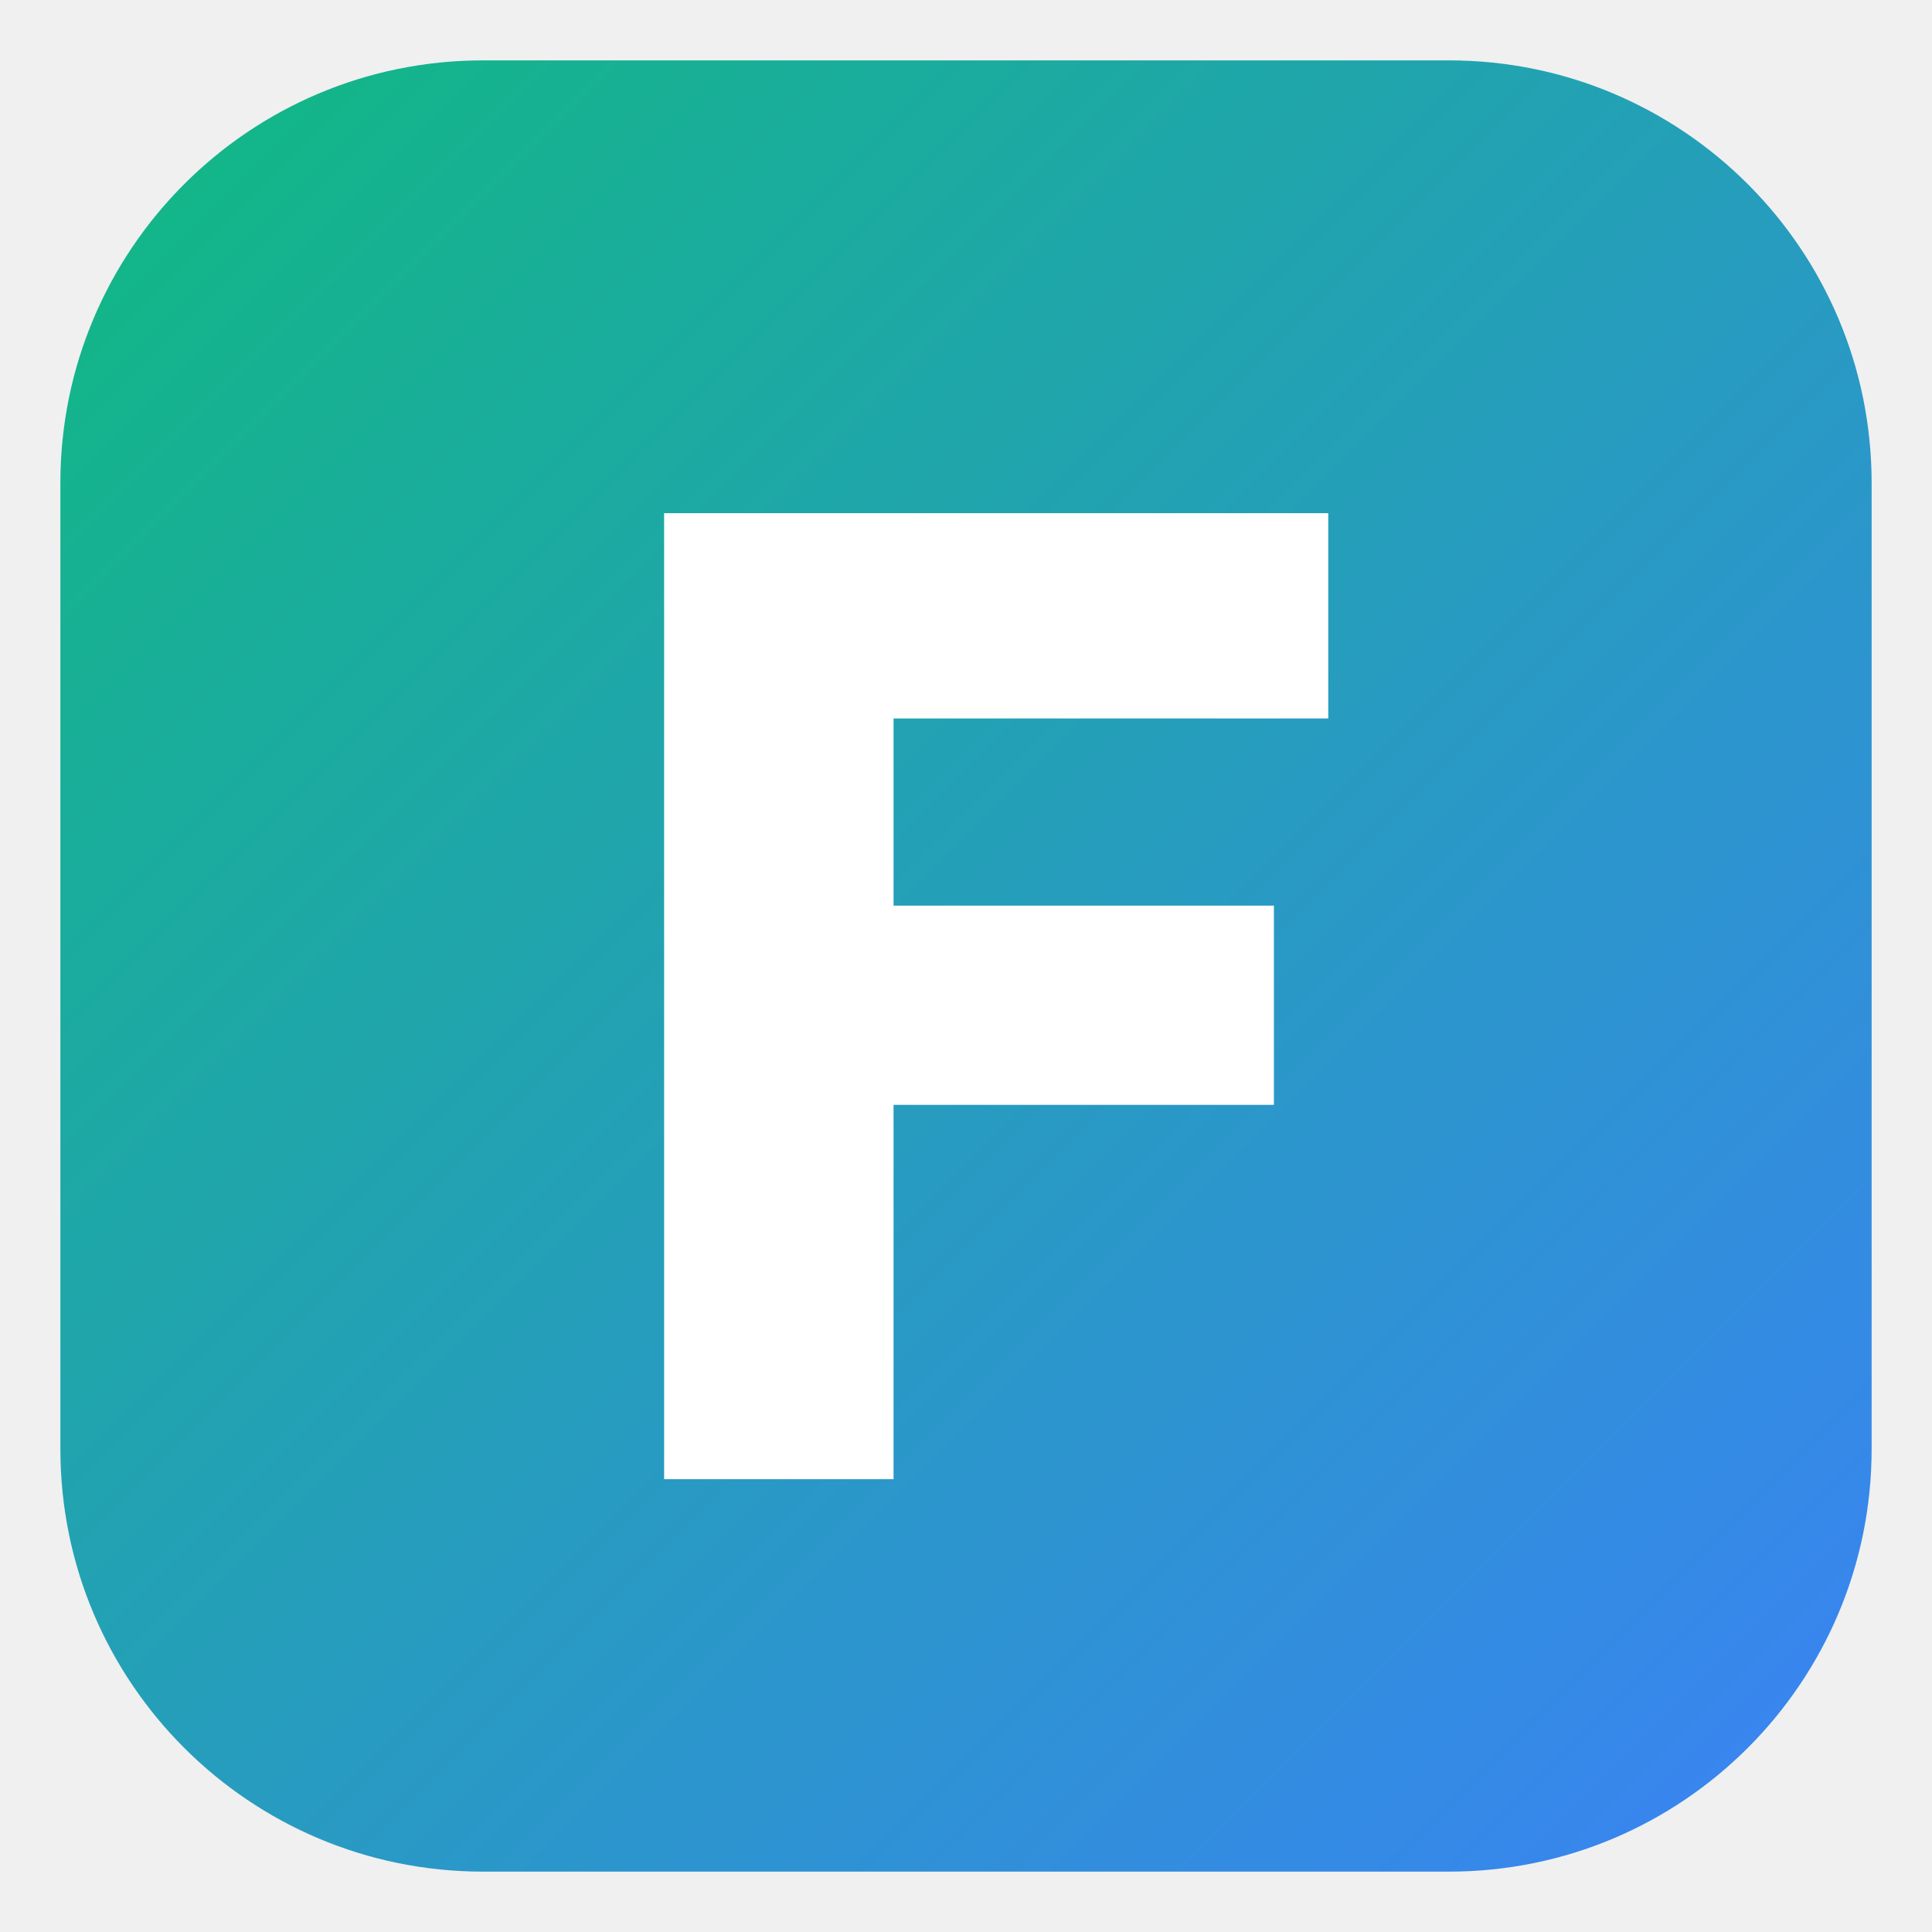
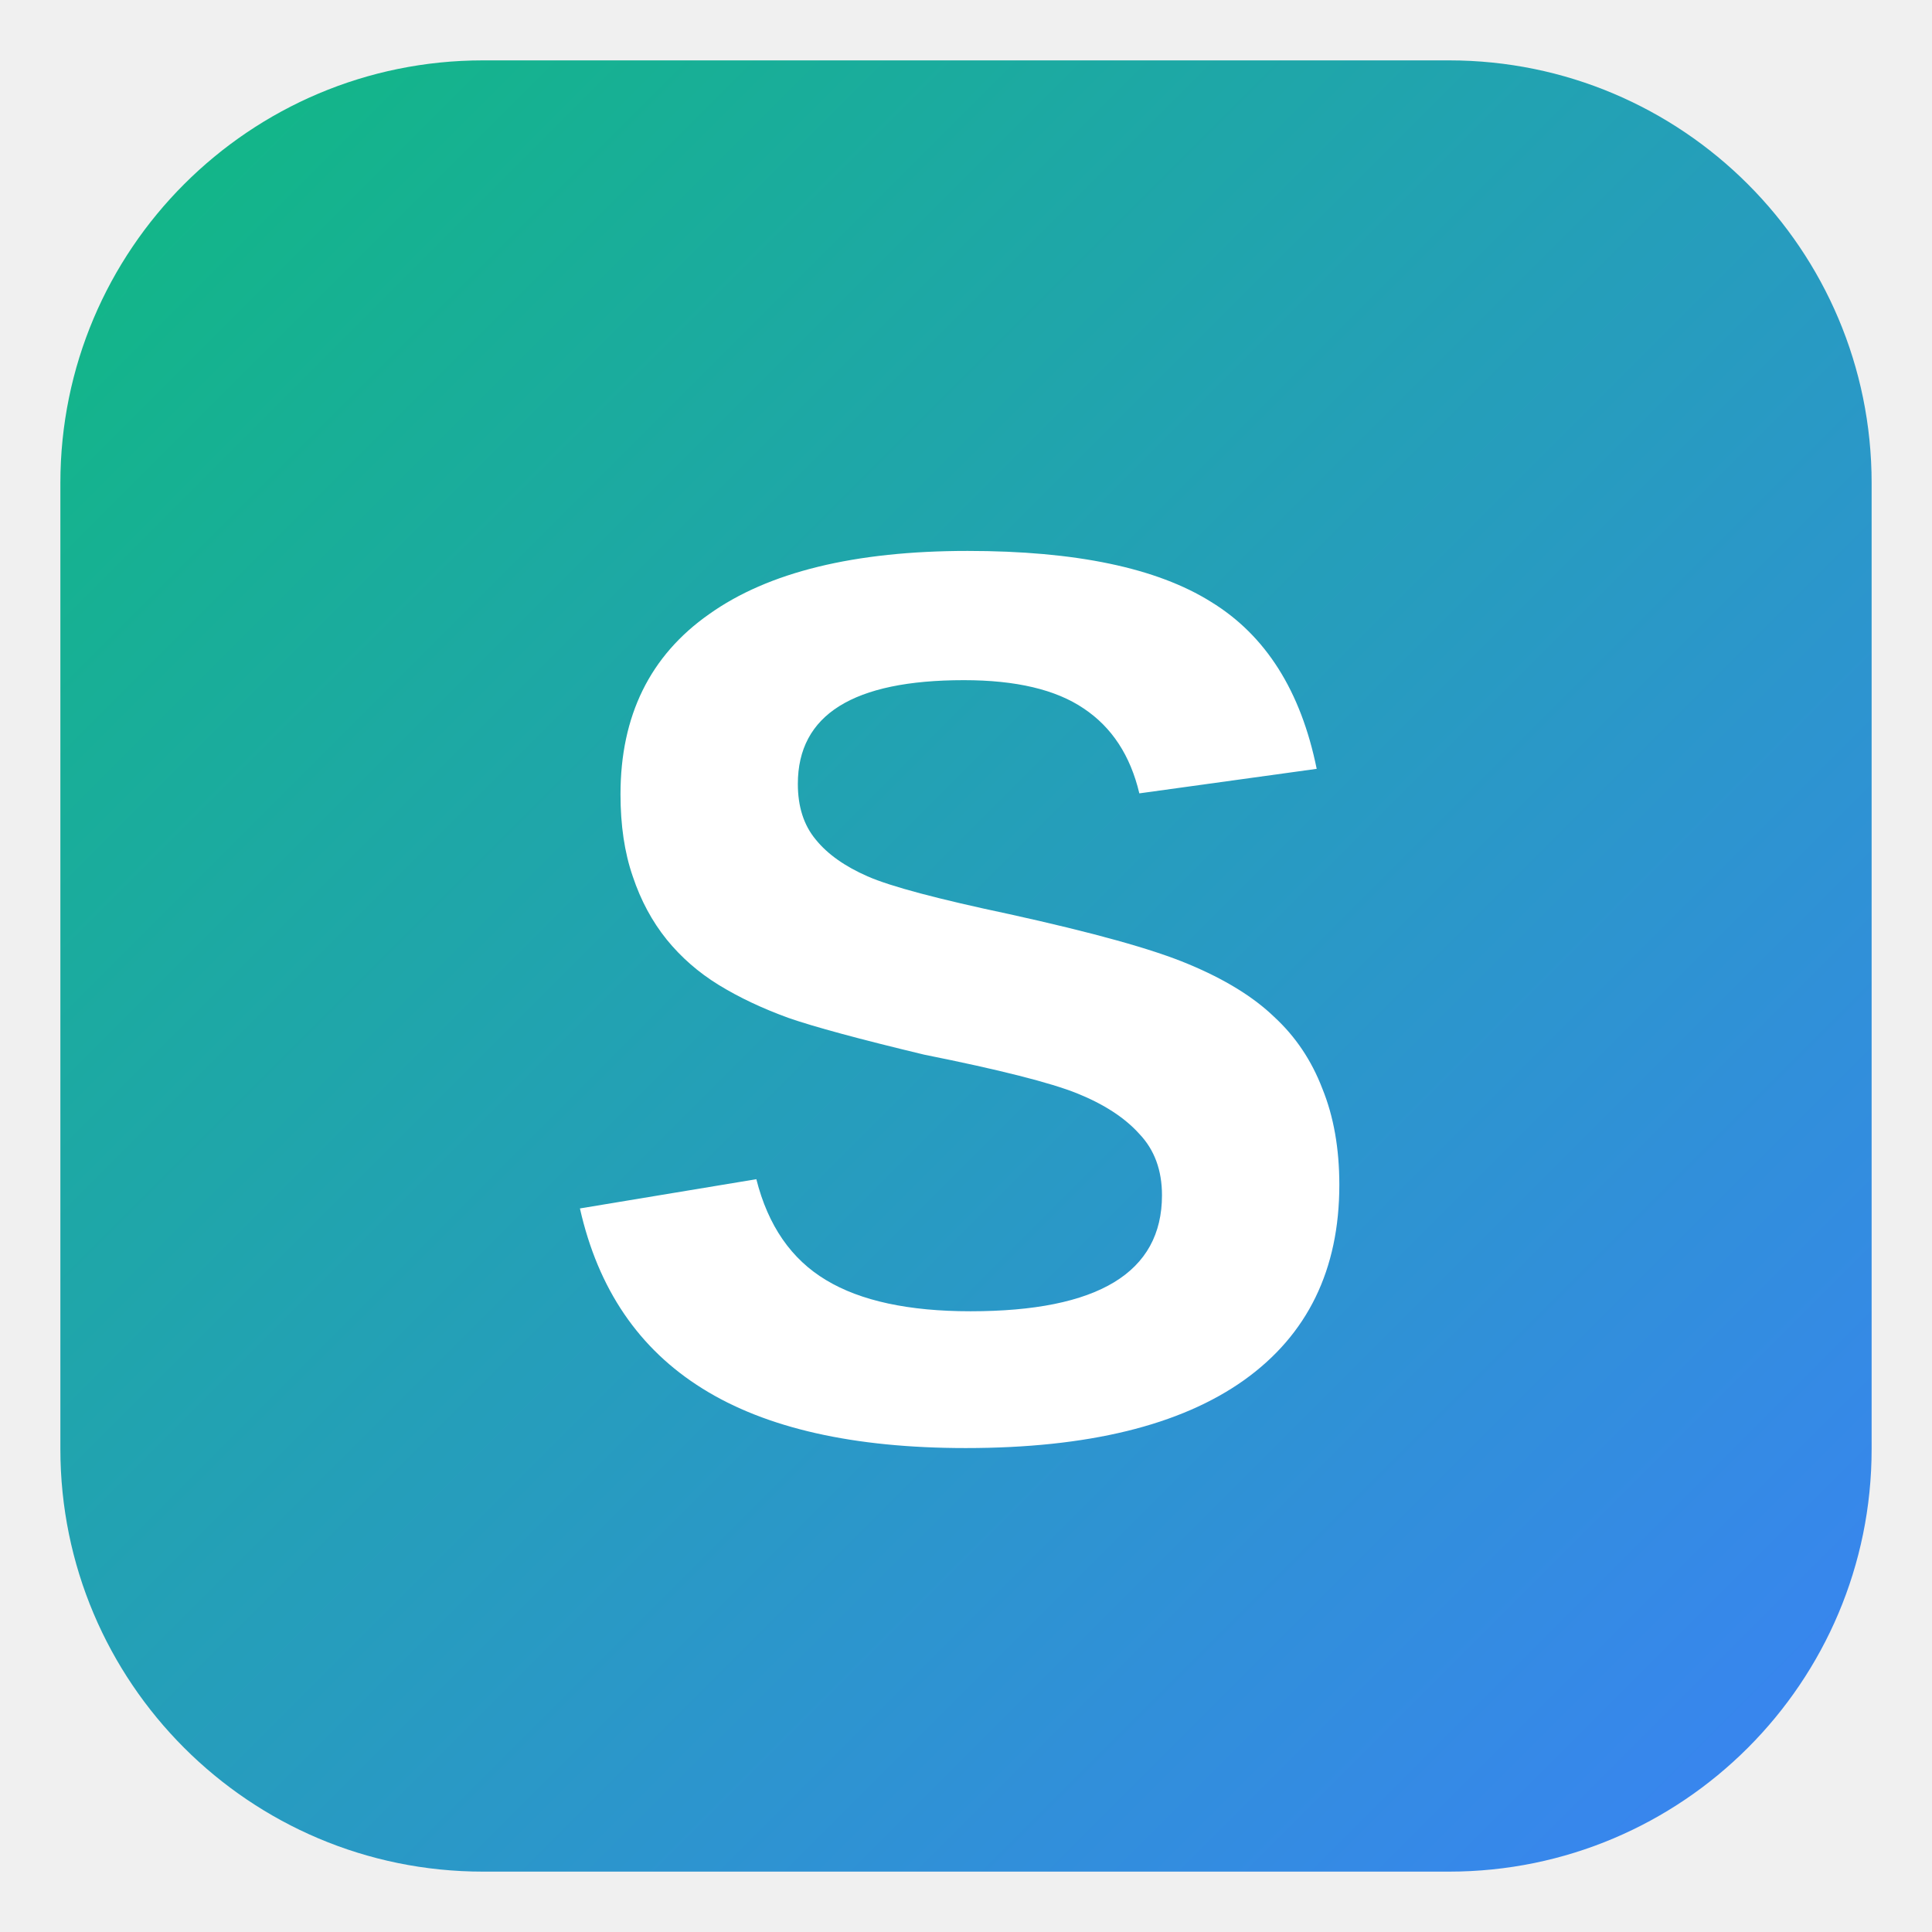
<svg xmlns="http://www.w3.org/2000/svg" viewBox="0 0 32 32" width="32" height="32">
  <defs>
    <linearGradient id="g" x1="0" y1="0" x2="1" y2="1">
      <stop offset="0" stop-color="#10b981" />
      <stop offset="1" stop-color="#3b82f6" />
    </linearGradient>
  </defs>
  <rect x="1" y="1" width="30" height="30" rx="7" fill="url(#g)" />
-   <path d="M11 8.5h11v3.4h-7.2v3.1h6.3v3.3h-6.3v6.2H11z" fill="#ffffff" />
+   <text x="16" y="16.5" font-family="Arial, Helvetica, sans-serif" font-size="21" font-weight="700" fill="#ffffff" text-anchor="middle" dominant-baseline="central">S</text>
</svg>
